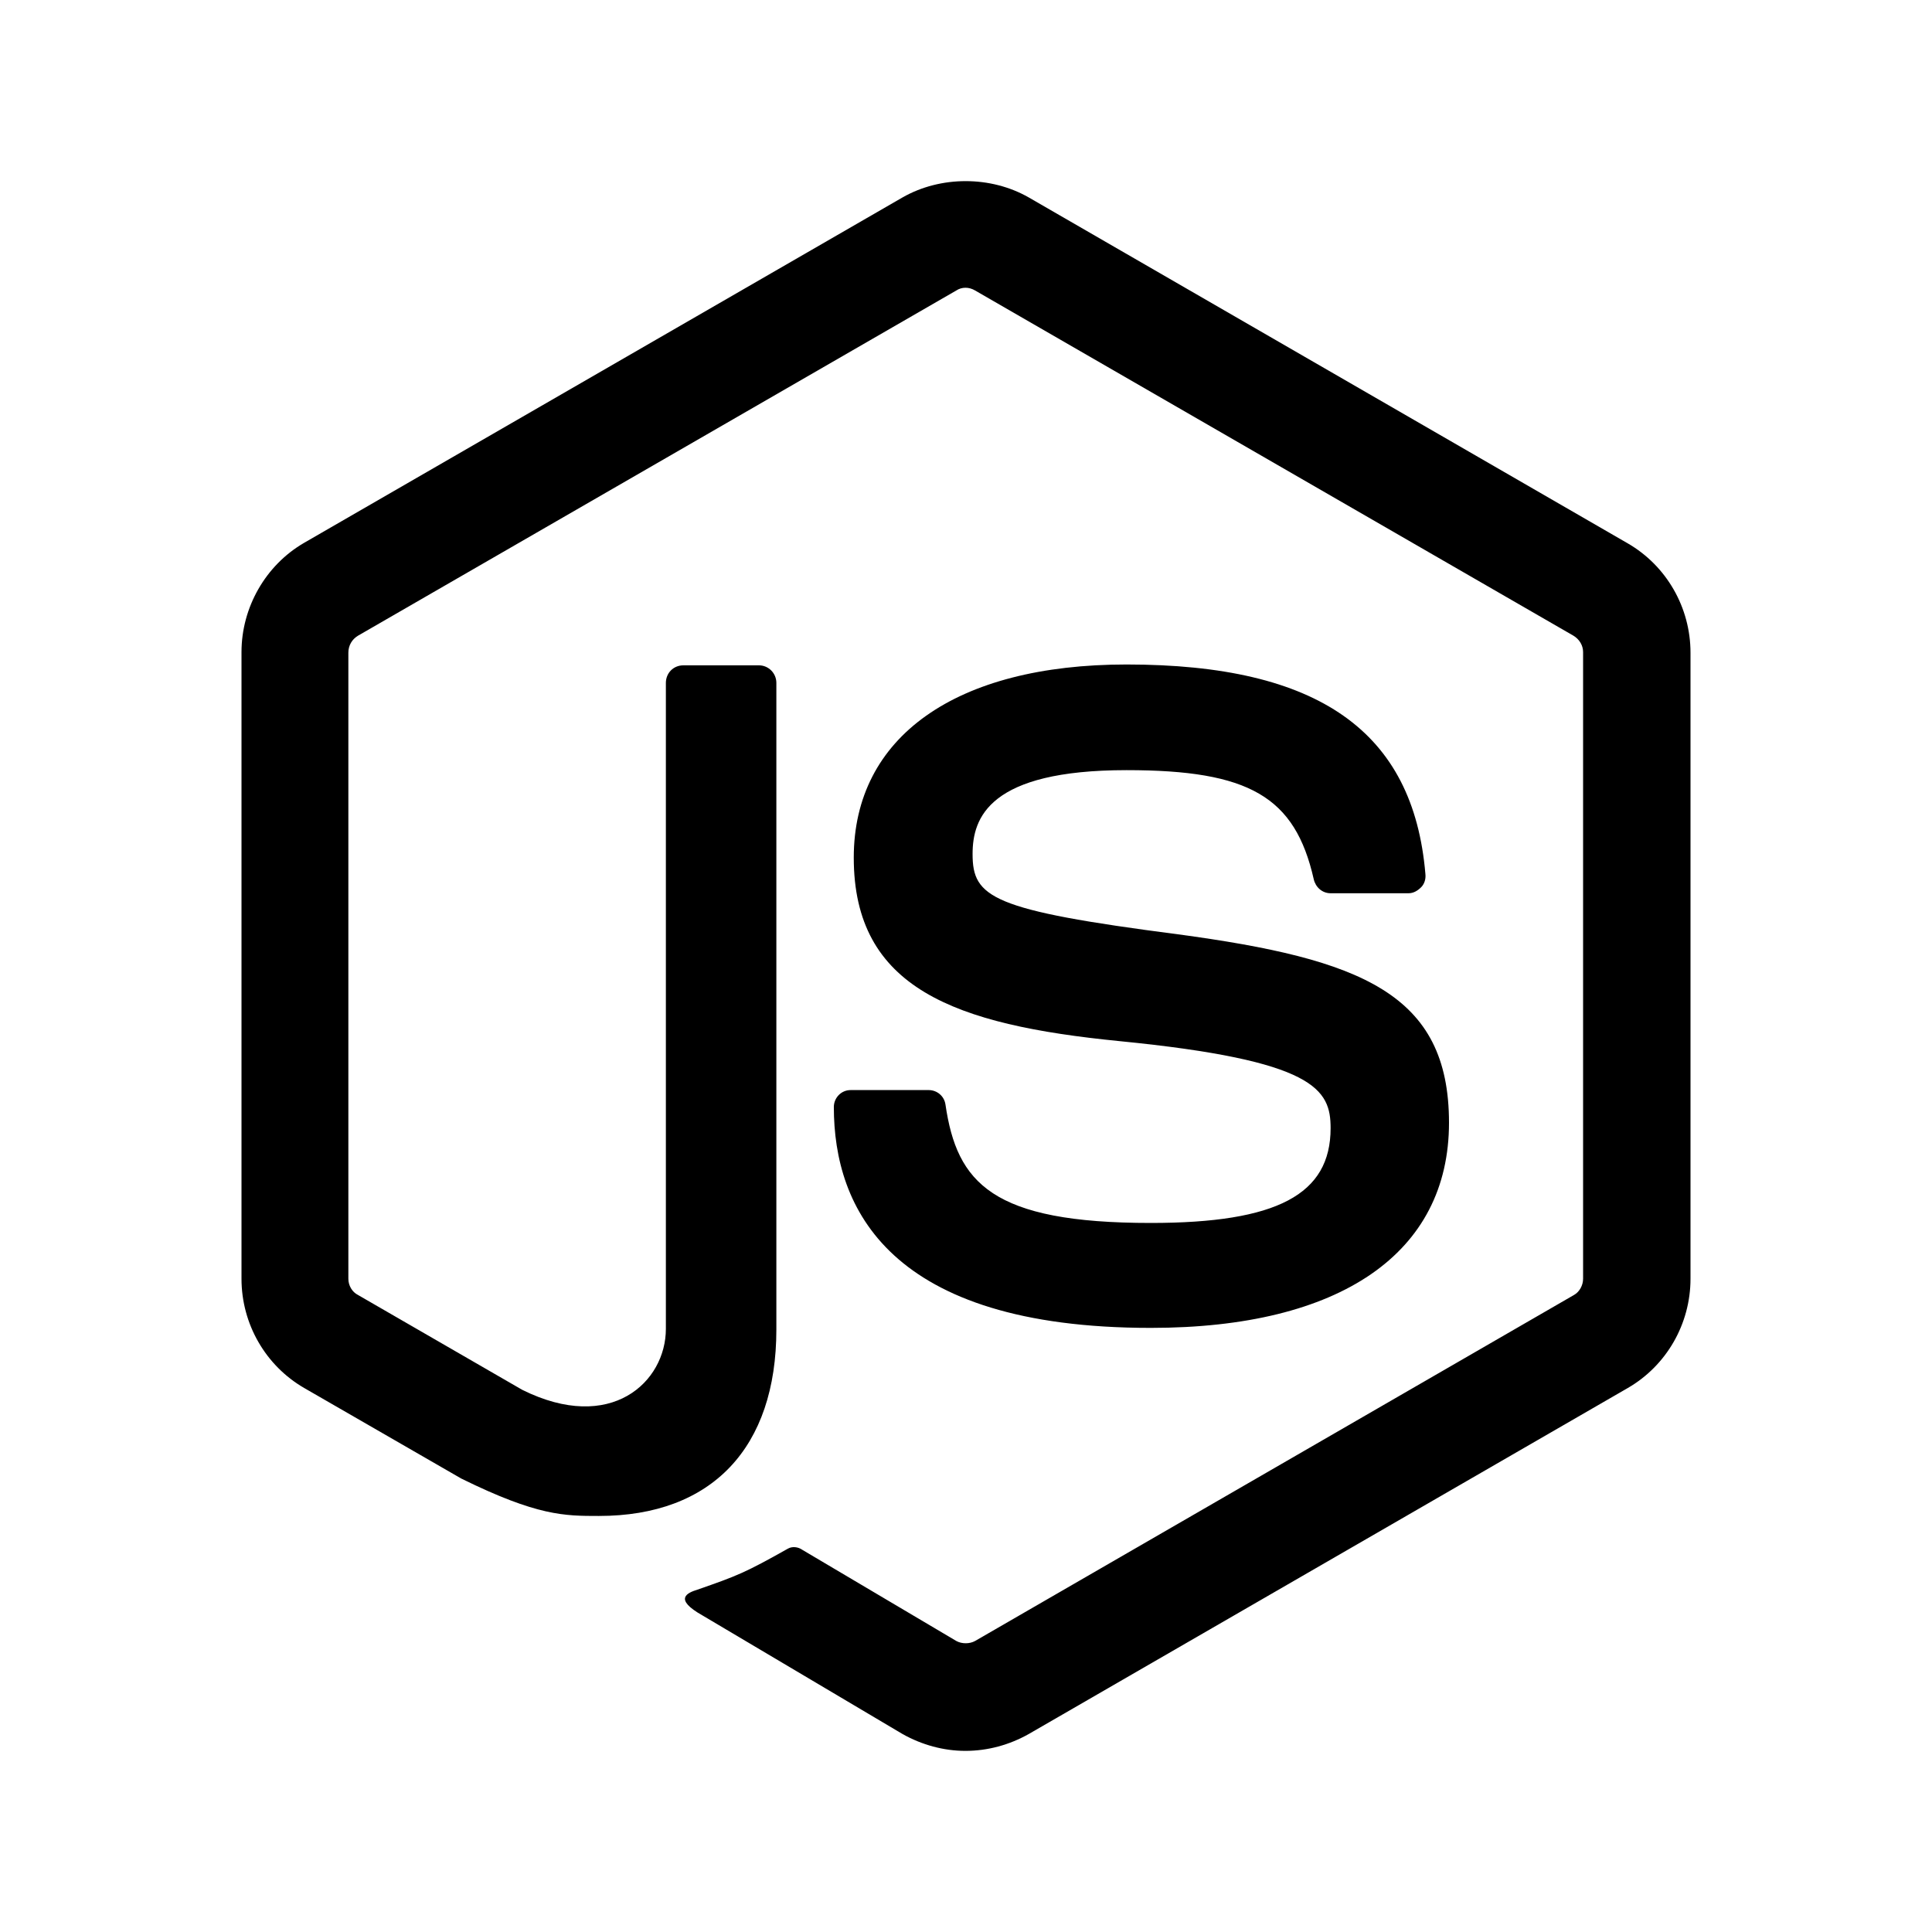
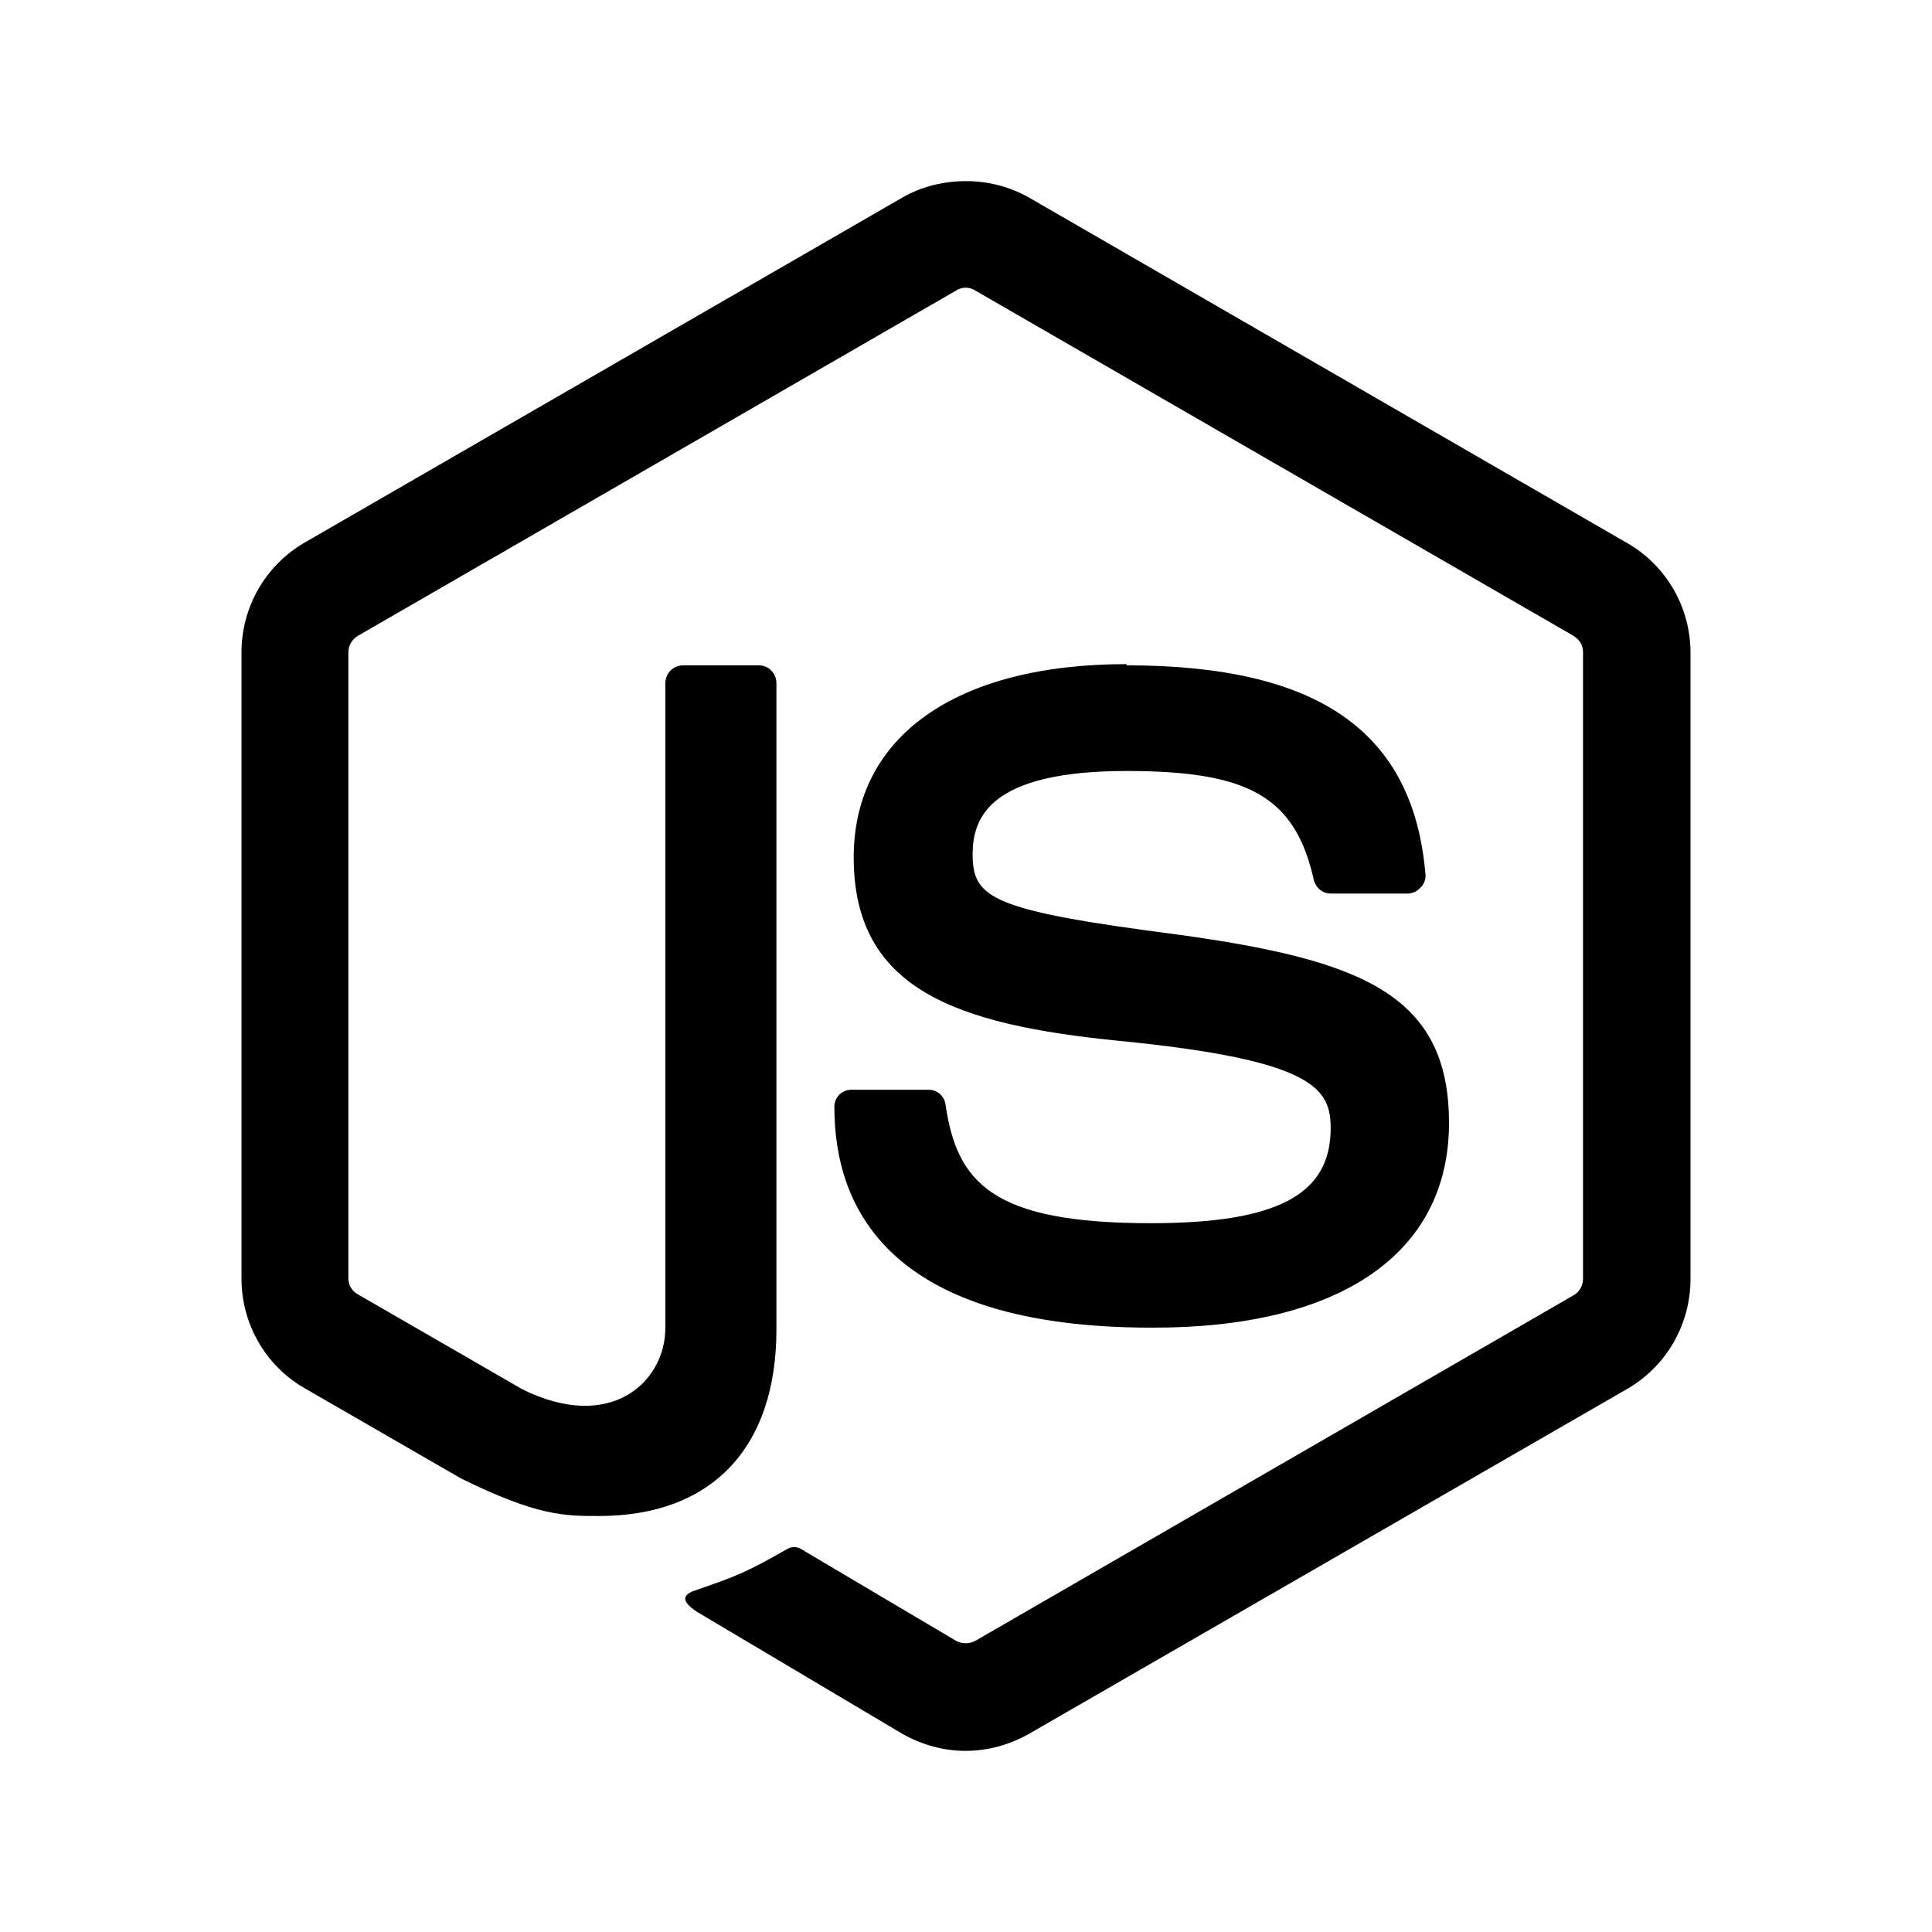
- <svg xmlns="http://www.w3.org/2000/svg" fill="currentColor" width="32px" height="32px" viewBox="0 0 32 32">
-   <path d="M 15.994 3 C 15.629 3 15.264 3.09 14.949 3.27 L 5.039 8.99 C 4.399 9.36 4 10.061 4 10.801 L 4 21.18 C 4 21.93 4.399 22.62 5.039 22.99 L 7.641 24.49 C 8.901 25.11 9.35 25.109 9.92 25.109 C 11.79 25.109 12.859 23.98 12.859 22.02 L 12.859 11.311 C 12.859 11.151 12.73 11.02 12.57 11.02 L 11.32 11.02 C 11.15 11.02 11.029 11.151 11.029 11.311 L 11.029 22.01 C 11.029 22.89 10.12 23.75 8.65 23.02 L 5.93 21.449 C 5.83 21.399 5.77 21.29 5.77 21.18 L 5.77 10.811 C 5.77 10.691 5.83 10.589 5.93 10.529 L 15.84 4.811 C 15.93 4.751 16.05 4.751 16.15 4.811 L 26.061 10.529 C 26.161 10.589 26.221 10.691 26.221 10.801 L 26.221 21.18 C 26.221 21.29 26.16 21.399 26.07 21.449 L 16.15 27.18 C 16.06 27.23 15.93 27.23 15.84 27.18 L 13.289 25.67 C 13.219 25.62 13.121 25.61 13.051 25.65 C 12.341 26.05 12.211 26.1 11.551 26.33 C 11.391 26.38 11.141 26.48 11.641 26.76 L 14.949 28.721 C 15.269 28.901 15.63 29 15.99 29 C 16.36 29 16.719 28.901 17.039 28.721 L 26.961 22.99 C 27.601 22.62 28 21.93 28 21.18 L 28 10.811 C 28 10.061 27.601 9.37 26.961 9 L 17.039 3.27 C 16.724 3.09 16.359 3 15.994 3 z M 18.66 11.006 C 15.83 11.006 14.141 12.205 14.141 14.205 C 14.141 16.375 15.819 16.974 18.539 17.244 C 21.789 17.564 22.039 18.046 22.039 18.686 C 22.039 19.786 21.151 20.256 19.061 20.256 C 16.431 20.256 15.85 19.595 15.66 18.295 C 15.64 18.155 15.521 18.055 15.381 18.055 L 14.09 18.055 C 13.93 18.055 13.811 18.186 13.811 18.336 C 13.811 20.006 14.721 21.994 19.061 21.994 C 22.201 21.994 24 20.756 24 18.596 C 24 16.456 22.55 15.885 19.51 15.475 C 16.42 15.075 16.109 14.865 16.109 14.145 C 16.109 13.545 16.38 12.756 18.66 12.756 C 20.69 12.756 21.45 13.194 21.76 14.564 C 21.79 14.694 21.899 14.795 22.039 14.795 L 23.33 14.795 C 23.41 14.795 23.479 14.755 23.539 14.695 C 23.589 14.645 23.619 14.565 23.609 14.475 C 23.409 12.115 21.84 11.006 18.66 11.006 z" />
+ <svg xmlns="http://www.w3.org/2000/svg" fill="currentColor" viewBox="0 0 32 32">
+   <path d="M16 3c-.37 0-.74.09-1.05.27L5.04 8.99A2.1 2.1 0 0 0 4 10.8v10.38c0 .75.4 1.44 1.04 1.81l2.6 1.5c1.26.62 1.71.62 2.28.62 1.87 0 2.94-1.13 2.94-3.09v-10.7c0-.17-.13-.3-.29-.3h-1.25c-.17 0-.3.13-.3.3V22c0 .88-.9 1.74-2.37 1.01l-2.72-1.57a.3.3 0 0 1-.16-.27V10.81c0-.12.06-.22.16-.28l9.91-5.72a.29.29 0 0 1 .31 0l9.91 5.72c.1.06.16.16.16.27v10.38c0 .11-.06.22-.15.27l-9.92 5.73a.34.34 0 0 1-.31 0l-2.55-1.51a.23.23 0 0 0-.24-.02c-.7.4-.84.45-1.5.68-.16.05-.4.15.1.43l3.3 1.96c.32.18.68.28 1.04.28.37 0 .73-.1 1.05-.28L26.96 23A2.1 2.1 0 0 0 28 21.18V10.81c0-.75-.4-1.44-1.04-1.81l-9.92-5.73A2.11 2.11 0 0 0 15.99 3zm2.66 8c-2.83 0-4.52 1.2-4.52 3.2 0 2.18 1.68 2.77 4.4 3.04 3.25.32 3.5.8 3.5 1.45 0 1.1-.89 1.57-2.98 1.57-2.63 0-3.21-.67-3.4-1.97a.28.28 0 0 0-.28-.24H14.1a.28.28 0 0 0-.28.29c0 1.67.91 3.65 5.25 3.65C22.2 22 24 20.76 24 18.6c0-2.13-1.45-2.7-4.49-3.12-3.09-.4-3.4-.6-3.4-1.33 0-.6.27-1.38 2.55-1.38 2.03 0 2.79.43 3.1 1.8.03.13.14.23.28.23h1.29a.3.3 0 0 0 .2-.1.27.27 0 0 0 .08-.22c-.2-2.36-1.77-3.46-4.95-3.46z" />
</svg>
